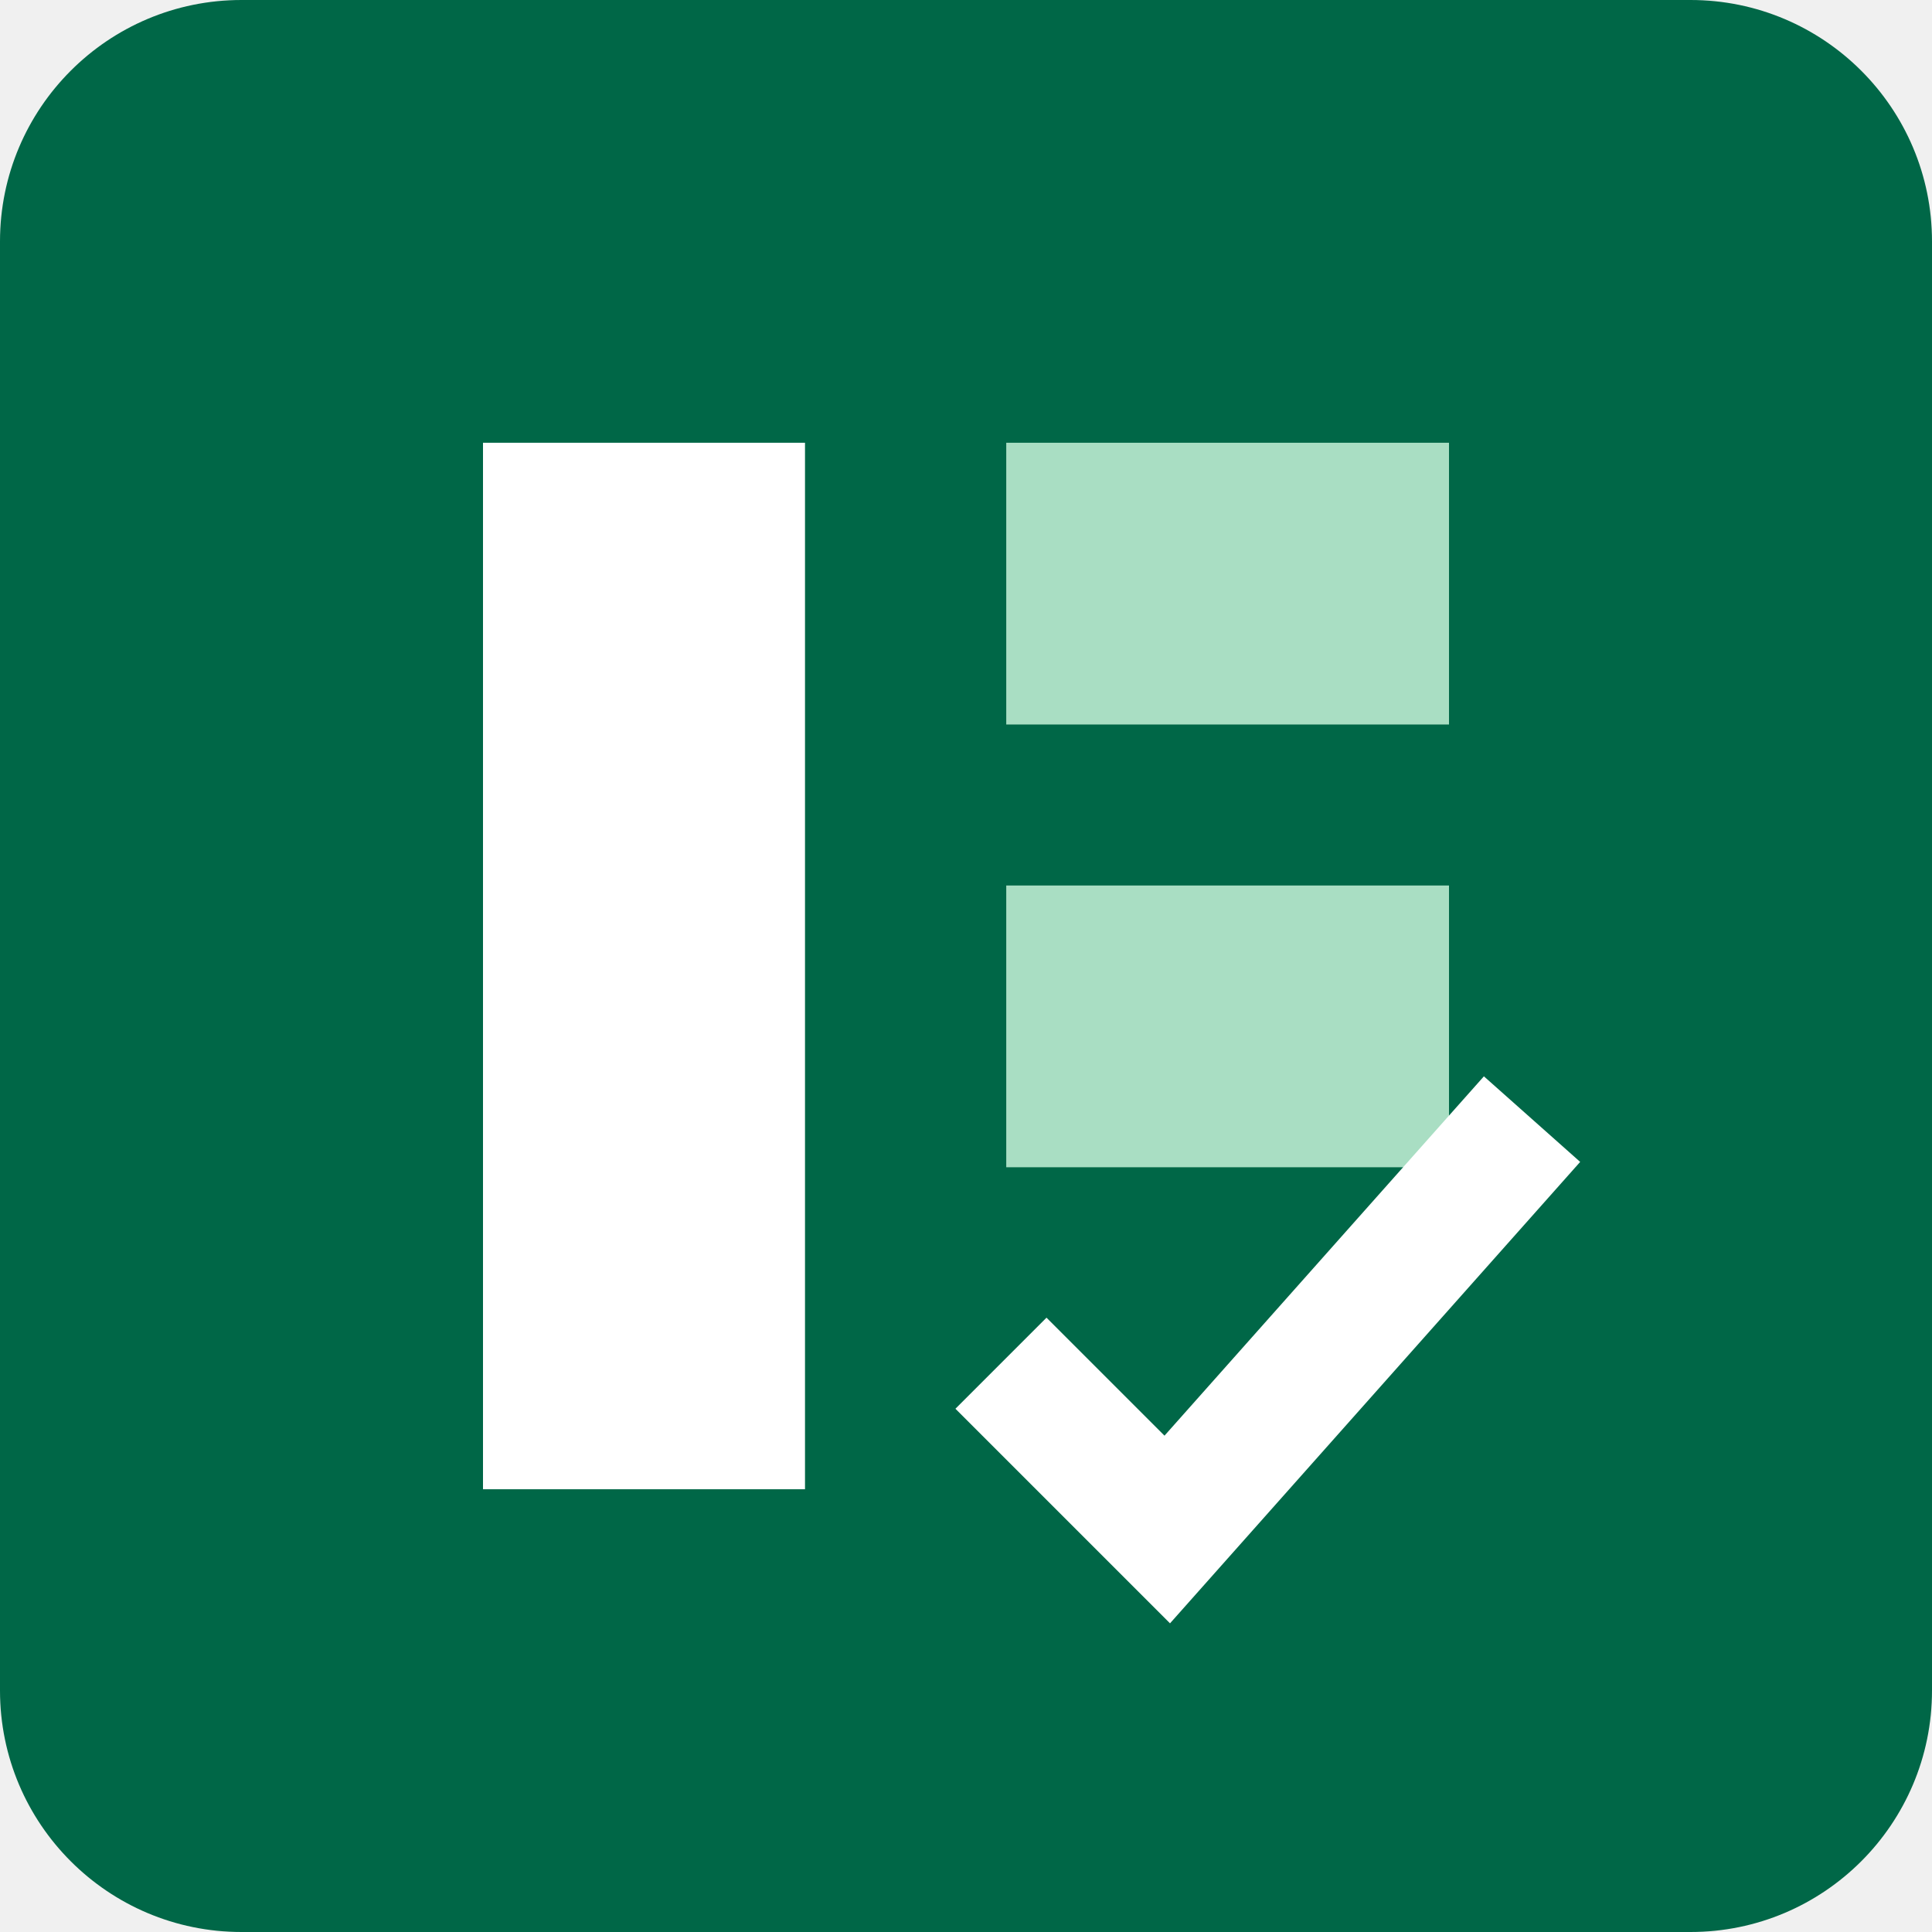
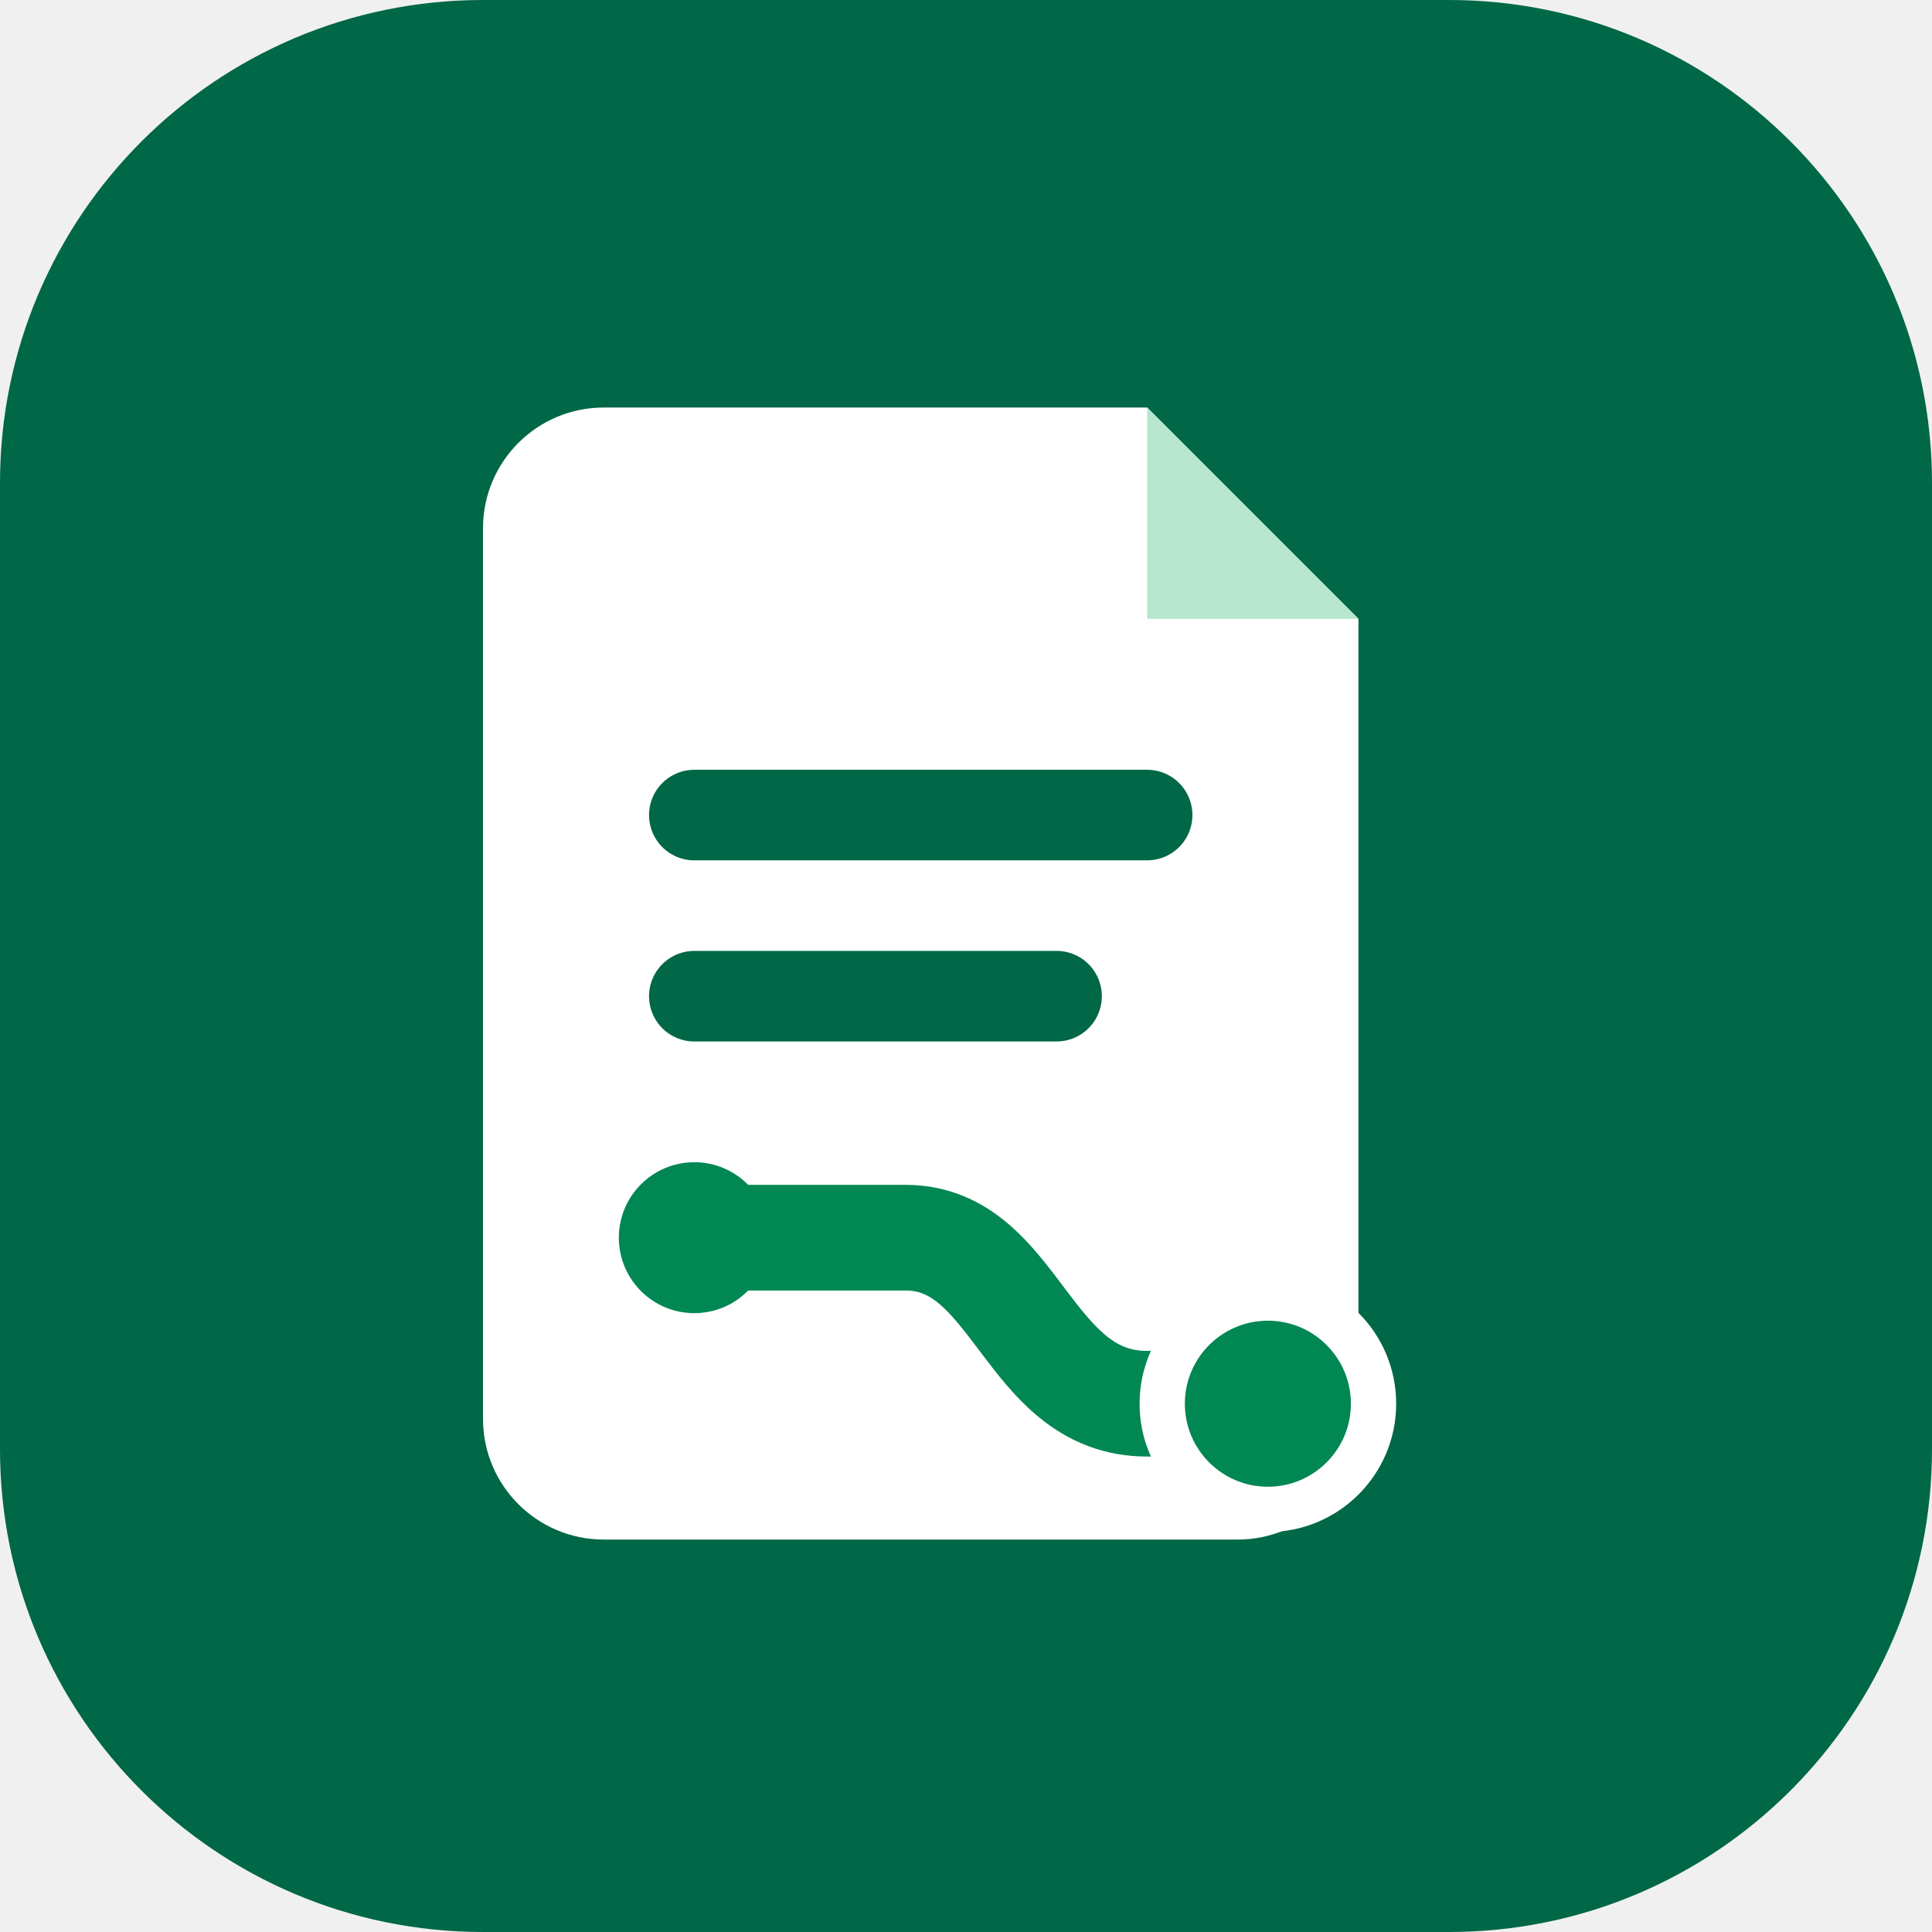
- <svg xmlns="http://www.w3.org/2000/svg" viewBox="0 0 48 48" fill="none">
-   <rect width="48" height="48" rx="6" fill="#006747" />
-   <path d="M12 11h8v26h-8z" fill="#fff" />
-   <path d="M25 11h11v7H25zM25 22h11v7H25z" fill="#A9DEC3" />
-   <path d="m26 35 3 3 8-9" stroke="#fff" stroke-width="3.2" stroke-linecap="square" stroke-linejoin="miter" />
+ <svg xmlns="http://www.w3.org/2000/svg" viewBox="0 0 64 64" fill="none" role="img" aria-labelledby="title">
+   <rect width="64" height="64" rx="16" fill="#006747" />
+   <path d="M20 13.5h18l7 7V47a4 4 0 0 1-4 4H20a4 4 0 0 1-4-4V17.5a4 4 0 0 1 4-4Z" fill="#fff" />
+   <path d="M38 13.5v7h7" fill="#B6E7CE" />
+   <path d="M23 27h15M23 33h12" stroke="#006747" stroke-width="3" stroke-linecap="round" />
+   <path d="M23 41h7c3.7 0 4 5.5 8 5.5h3" stroke="#008753" stroke-width="3.5" stroke-linecap="round" />
+   <circle cx="23" cy="41" r="2.5" fill="#008753" />
+   <circle cx="42" cy="46.5" r="3.5" fill="#008753" stroke="#fff" stroke-width="1.5" />
</svg>
